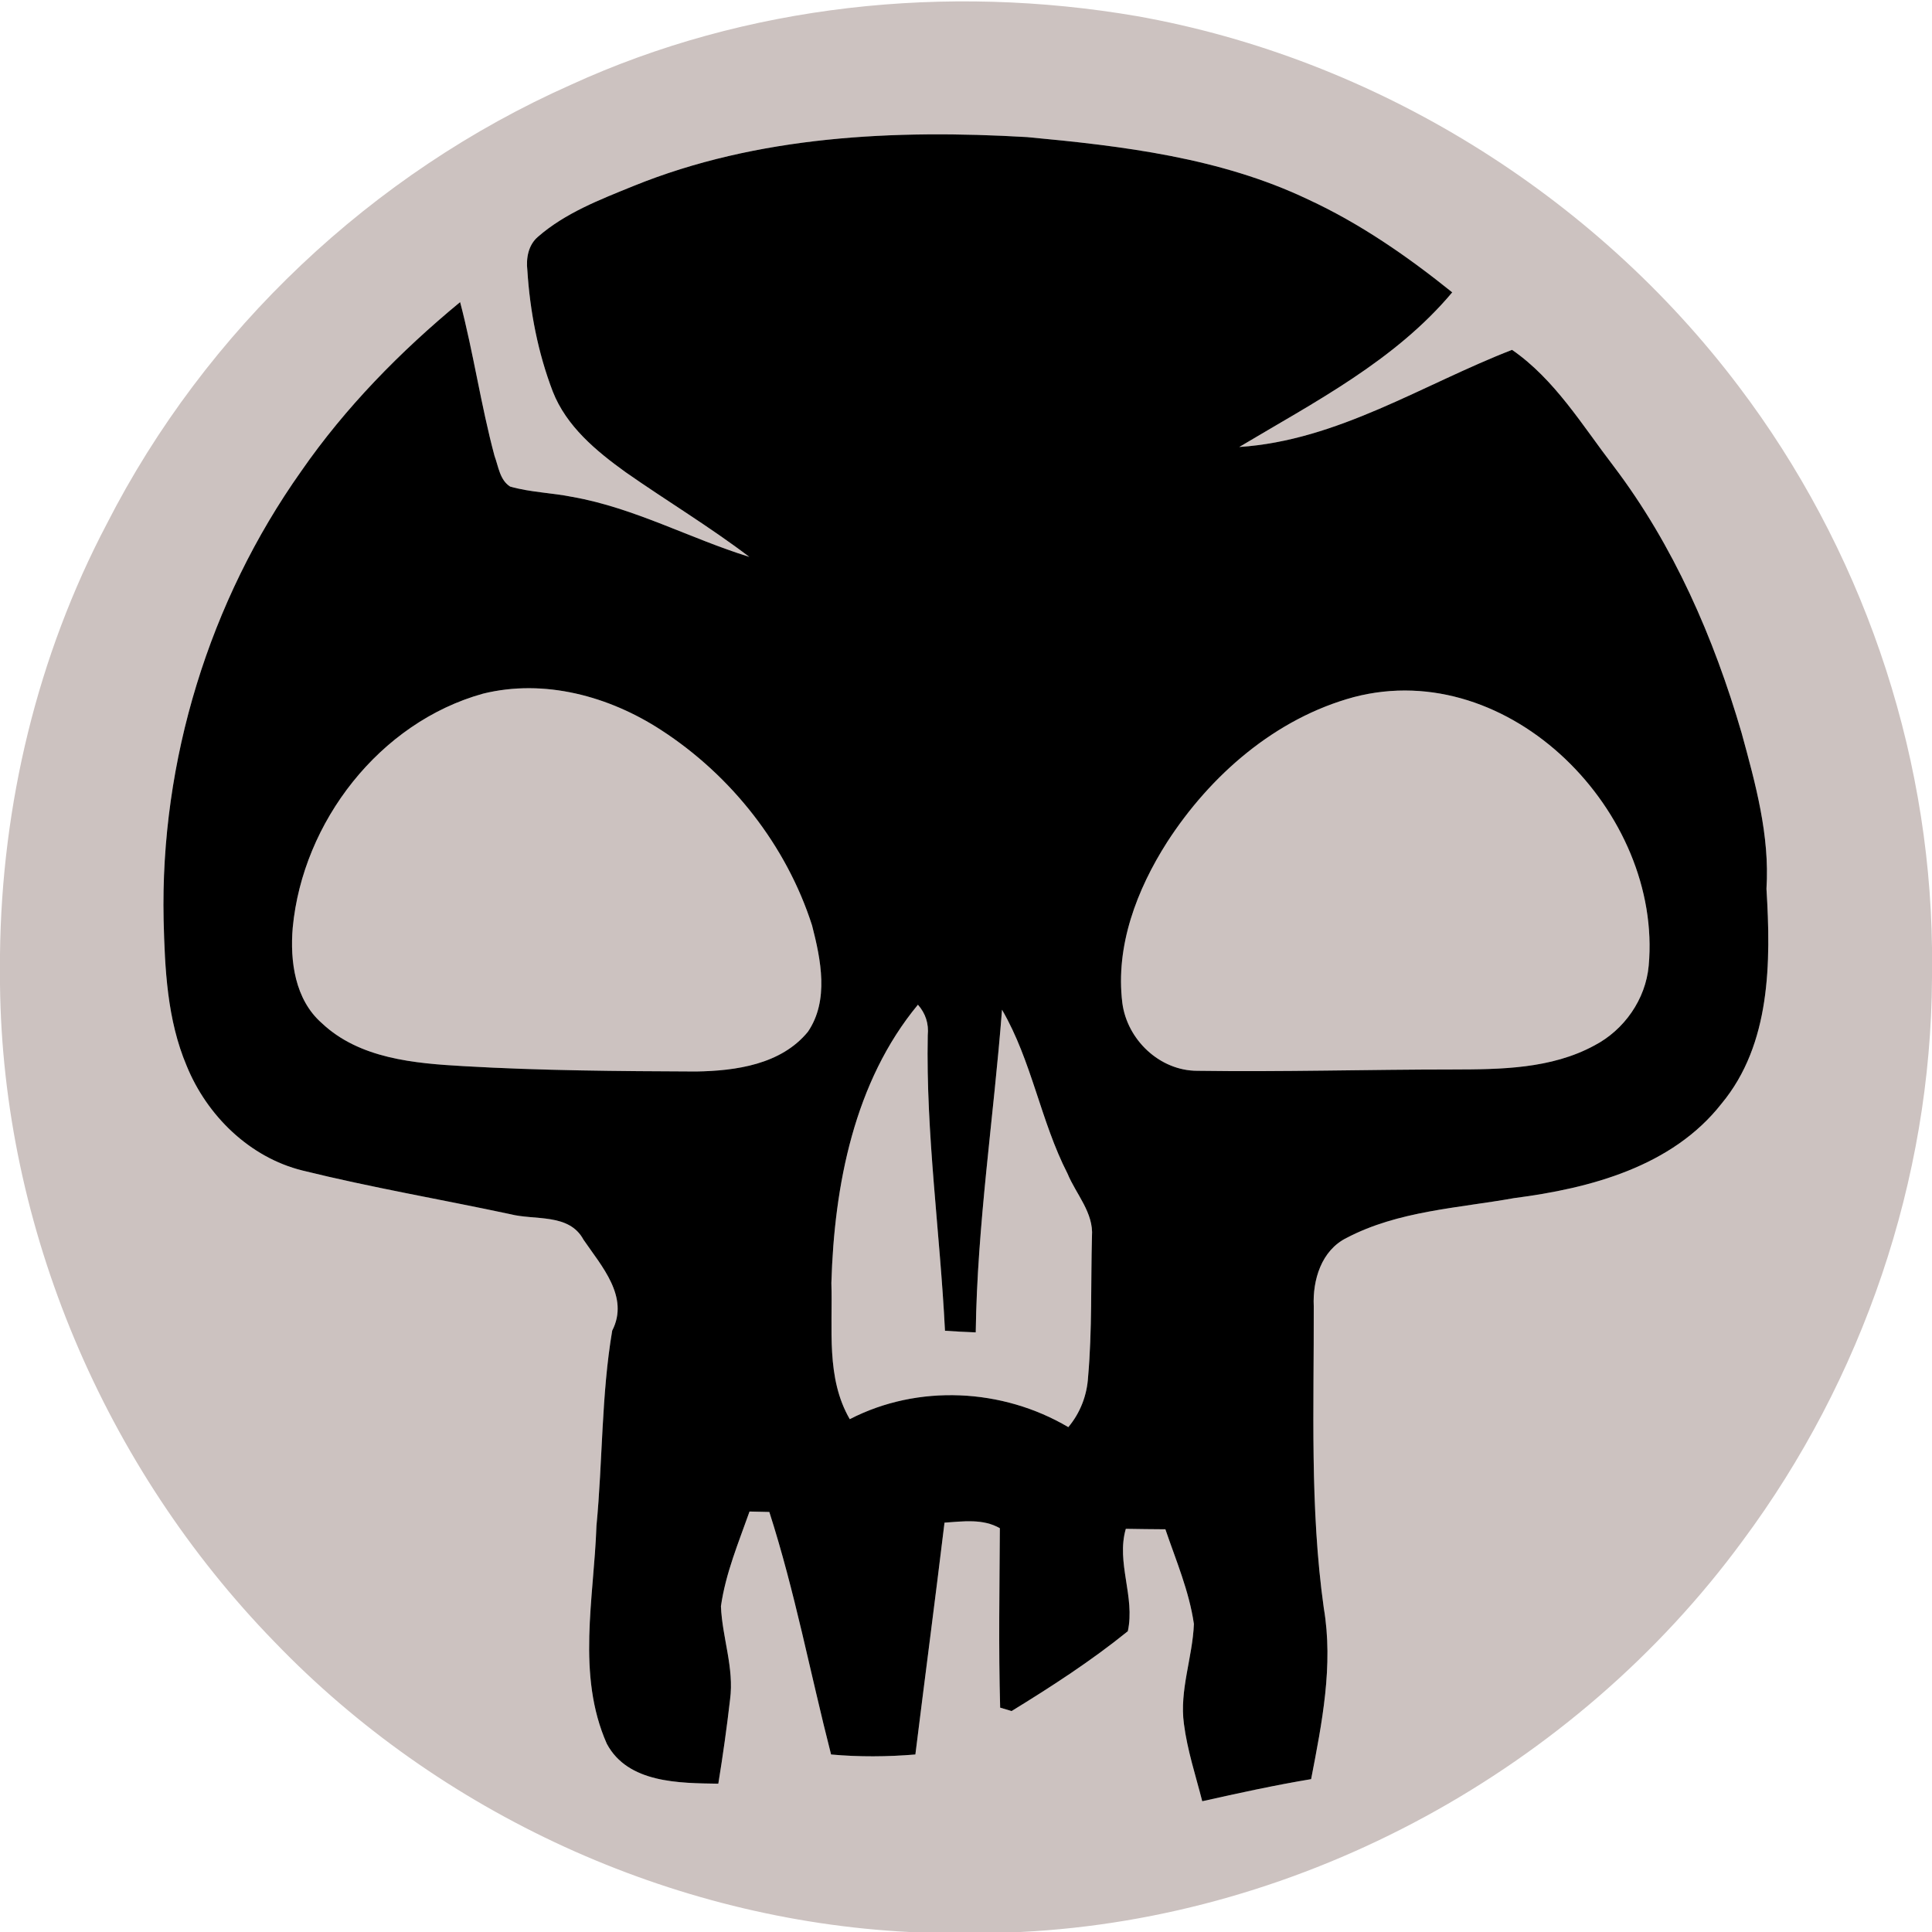
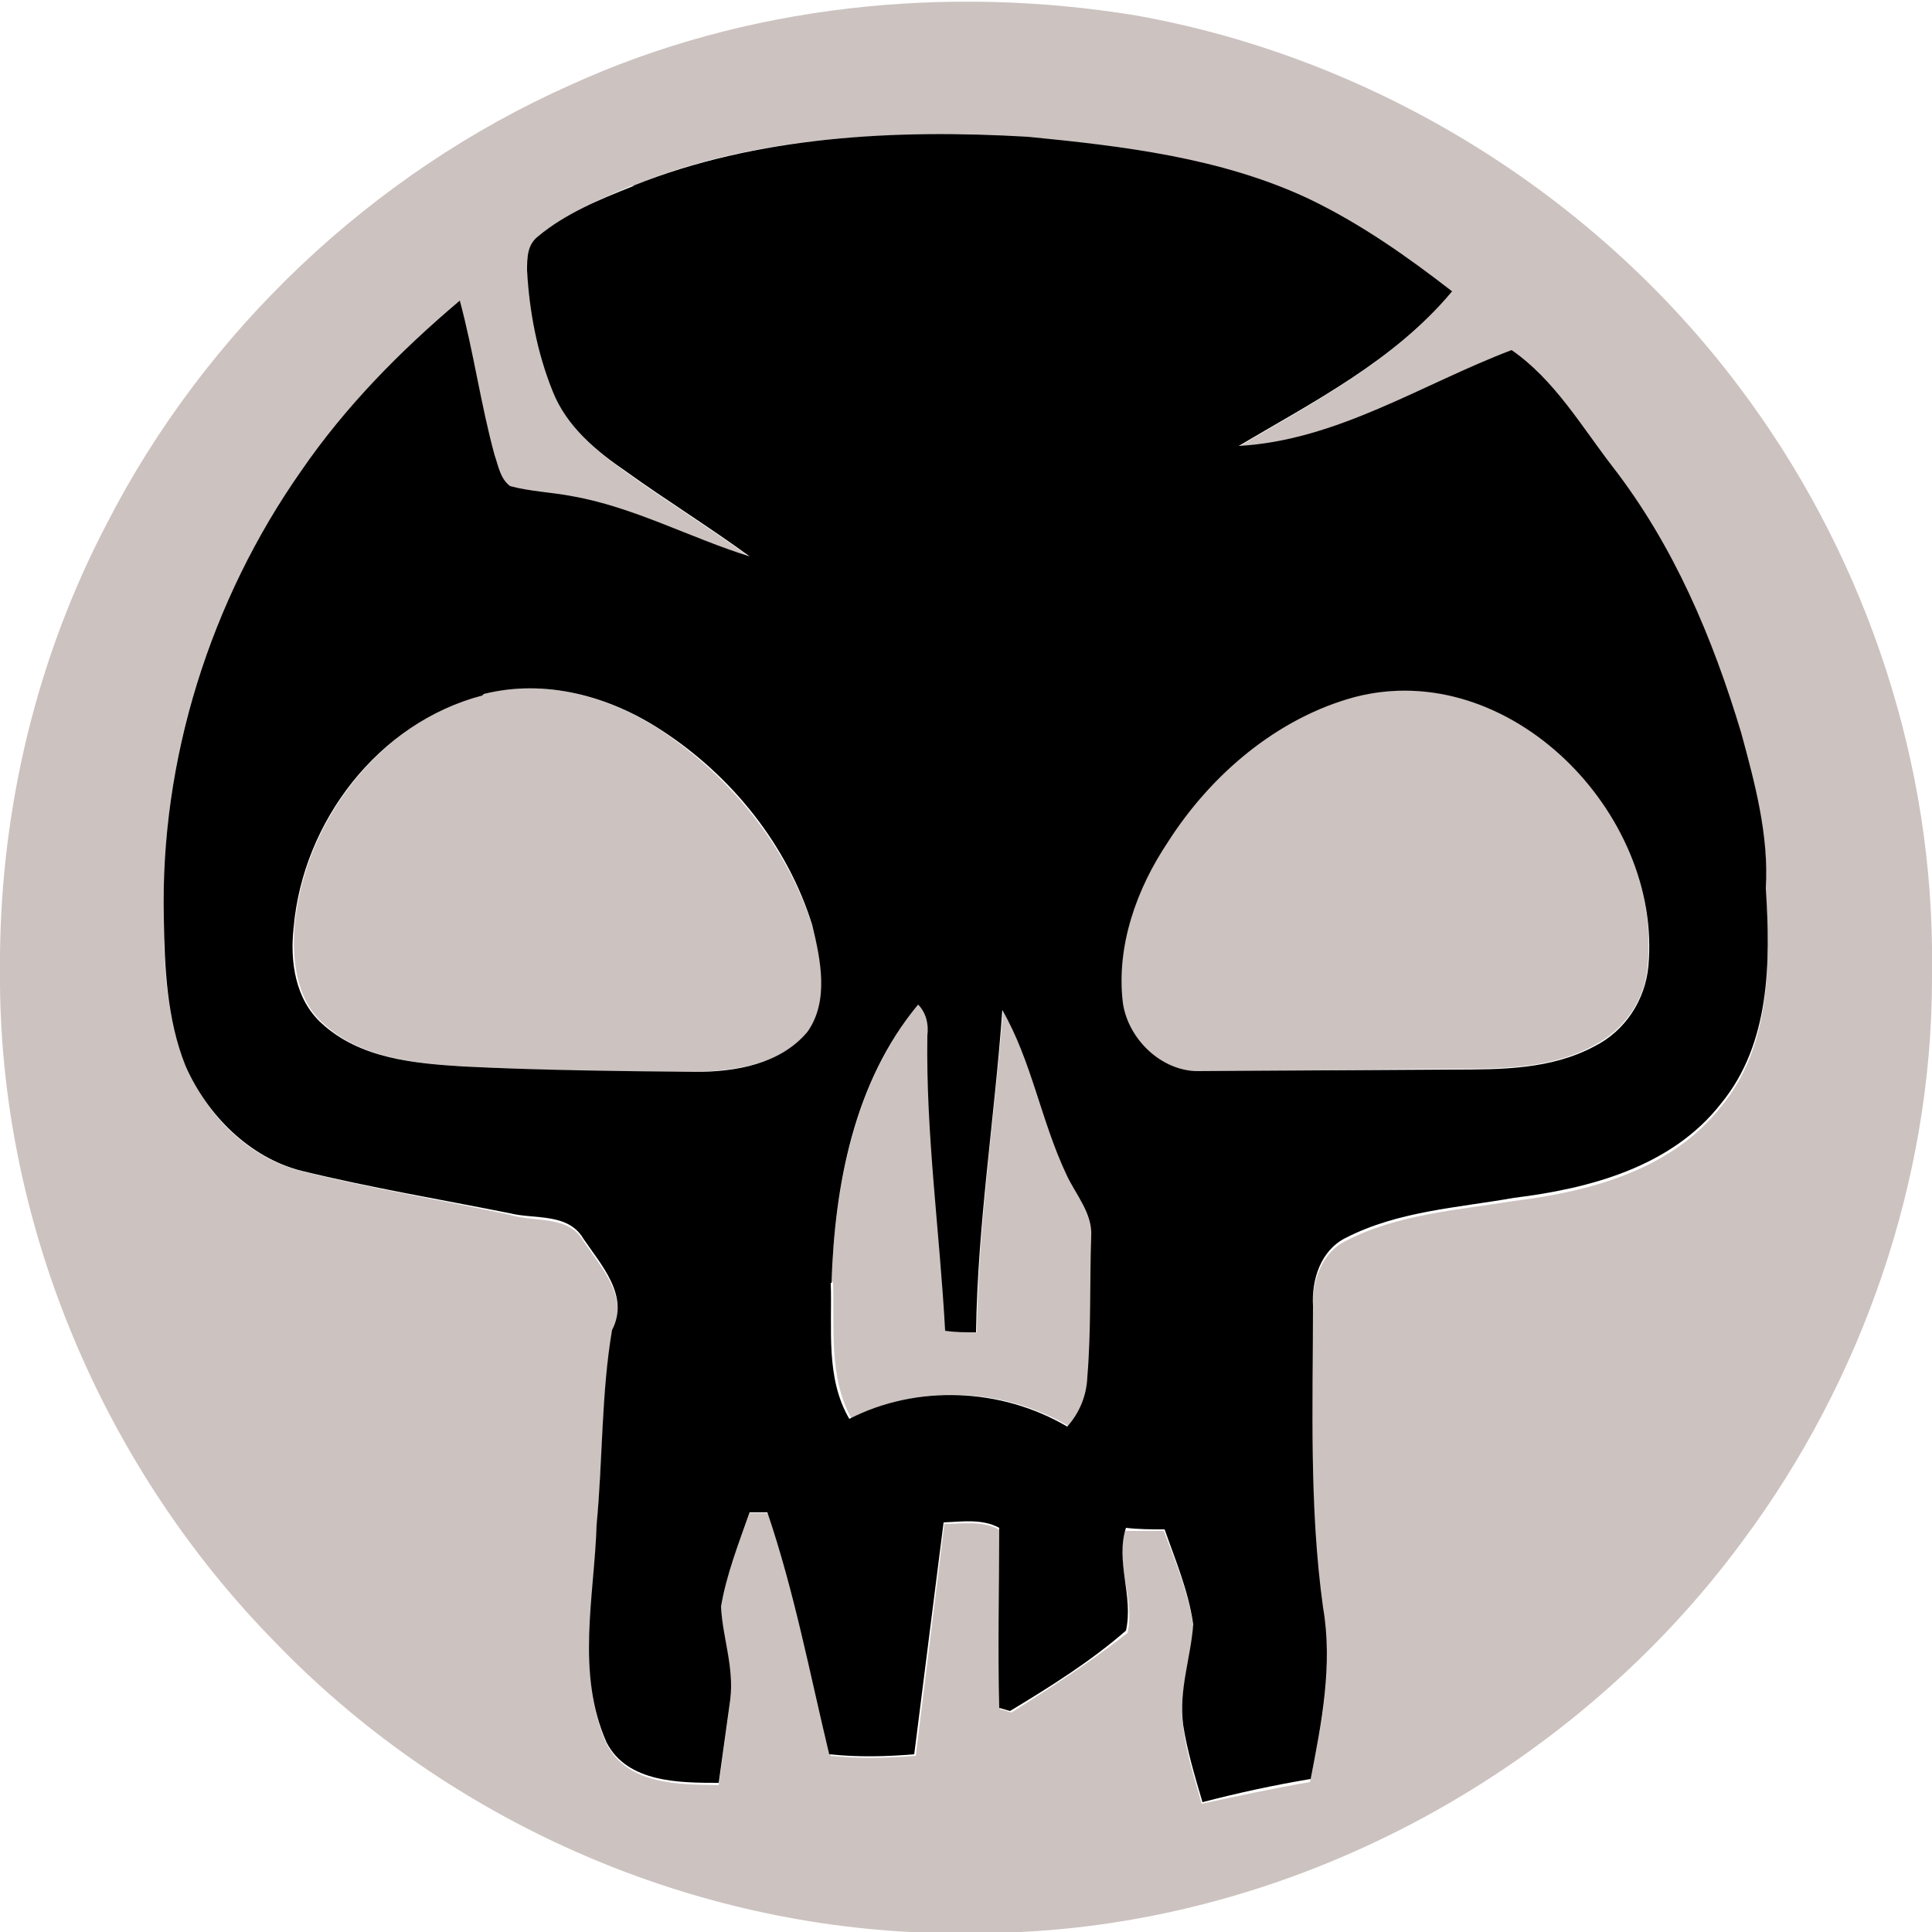
- <svg xmlns="http://www.w3.org/2000/svg" width="250pt" height="250pt" viewBox="0 0 250 250" version="1.1">
-   <g id="#ccc2c0ff">
-     <path fill="#ccc2c0" opacity="1.00" d=" M 73.83 10.99 C 96.59 0.55 122.55 -2.13 147.13 2.09 C 177.85 7.55 206.20 25.11 224.99 50.00 C 240.73 70.77 249.67 96.56 250.00 122.64 L 250.00 126.56 C 249.87 152.66 241.03 178.48 225.48 199.40 C 203.81 228.92 168.70 248.18 132.07 250.00 L 117.65 250.00 C 86.84 248.43 56.90 234.69 35.52 212.46 C 13.56 189.90 0.34 158.95 0.00 127.40 L 0.00 123.47 C 0.22 104.17 4.82 84.89 13.82 67.79 C 26.59 42.75 48.16 22.40 73.83 10.99 M 81.94 24.08 C 77.64 25.83 73.15 27.55 69.61 30.64 C 68.35 31.71 68.06 33.43 68.24 34.99 C 68.58 40.32 69.61 45.64 71.52 50.64 C 73.28 55.16 77.15 58.37 80.98 61.12 C 86.27 64.82 91.81 68.15 96.96 72.06 C 89.26 69.67 82.06 65.71 74.07 64.30 C 71.40 63.76 68.63 63.71 66.01 62.96 C 64.67 62.11 64.50 60.36 63.99 58.99 C 62.23 52.42 61.27 45.67 59.54 39.09 C 51.80 45.48 44.70 52.71 38.97 60.98 C 27.07 77.78 20.73 98.44 21.17 119.03 C 21.33 125.40 21.63 131.96 24.15 137.91 C 26.77 144.35 32.28 149.76 39.12 151.46 C 48.02 153.66 57.06 155.20 66.01 157.11 C 69.22 157.94 73.64 156.96 75.50 160.41 C 77.83 163.83 81.47 167.81 79.22 172.18 C 77.81 180.50 77.99 189.04 77.18 197.45 C 76.86 206.80 74.58 216.73 78.52 225.64 C 81.25 230.76 87.90 230.73 92.95 230.81 C 93.54 227.19 94.05 223.56 94.47 219.92 C 95.02 215.84 93.45 211.89 93.29 207.85 C 93.89 203.60 95.57 199.61 96.99 195.59 C 97.63 195.61 98.91 195.64 99.55 195.65 C 102.86 205.94 104.86 216.58 107.54 227.03 C 111.17 227.36 114.82 227.33 118.45 227.03 C 119.69 217.03 121.01 207.03 122.22 197.03 C 124.63 196.87 127.17 196.49 129.38 197.75 C 129.34 205.49 129.20 213.23 129.42 220.97 C 129.79 221.08 130.53 221.30 130.90 221.41 C 136.07 218.24 141.22 214.90 145.94 211.08 C 146.91 206.64 144.41 202.21 145.68 197.83 C 147.38 197.86 149.09 197.88 150.80 197.89 C 152.17 201.92 153.88 205.90 154.49 210.14 C 154.32 214.48 152.60 218.71 153.20 223.08 C 153.64 226.49 154.72 229.76 155.57 233.08 C 160.25 232.03 164.93 231.01 169.66 230.22 C 171.06 222.95 172.56 215.50 171.30 208.09 C 169.48 195.13 170.04 182.06 170.00 169.02 C 169.84 165.63 170.99 161.80 174.24 160.19 C 180.93 156.68 188.66 156.34 195.96 155.03 C 205.76 153.77 216.38 150.96 222.76 142.82 C 229.16 135.12 229.16 124.48 228.58 115.01 C 229.02 108.11 227.16 101.41 225.36 94.83 C 221.77 82.53 216.57 70.57 208.80 60.32 C 204.76 55.06 201.19 49.09 195.66 45.27 C 184.07 49.76 173.08 57.01 160.36 57.84 C 170.11 52.02 180.50 46.68 187.92 37.83 C 182.14 33.18 176.00 28.92 169.25 25.80 C 157.92 20.40 145.25 18.89 132.90 17.74 C 115.77 16.74 98.02 17.55 81.94 24.08 Z" />
-     <path fill="#ccc2c0" opacity="1.00" d=" M 62.50 89.76 C 70.44 87.80 78.83 90.09 85.55 94.47 C 94.64 100.36 101.77 109.42 105.08 119.75 C 106.22 124.17 107.30 129.45 104.55 133.50 C 101.09 137.74 95.23 138.57 90.08 138.65 C 80.05 138.61 70.02 138.54 60.01 137.96 C 53.63 137.60 46.51 137.00 41.63 132.38 C 38.17 129.34 37.51 124.38 37.88 120.03 C 39.18 106.35 49.12 93.48 62.50 89.76 Z" />
-     <path fill="#ccc2c0" opacity="1.00" d=" M 175.20 90.20 C 195.40 84.93 215.14 105.17 213.34 124.96 C 212.95 129.31 210.17 133.27 206.32 135.28 C 200.73 138.32 194.18 138.38 187.99 138.39 C 176.97 138.39 165.95 138.72 154.93 138.56 C 150.06 138.56 145.85 134.54 145.23 129.78 C 144.32 122.40 147.11 115.11 151.02 108.98 C 156.64 100.28 165.06 92.94 175.20 90.20 Z" />
-     <path fill="#ccc2c0" opacity="1.00" d=" M 107.58 166.02 C 107.95 153.41 110.53 139.97 118.78 130.01 C 119.77 131.14 120.20 132.47 120.05 133.97 C 119.80 146.75 121.64 159.45 122.28 172.20 C 123.60 172.29 124.93 172.36 126.26 172.41 C 126.45 158.44 128.59 144.58 129.66 130.66 C 133.52 137.30 134.65 145.06 138.14 151.87 C 139.25 154.55 141.53 156.92 141.30 159.99 C 141.14 166.04 141.33 172.11 140.80 178.15 C 140.66 180.55 139.79 182.82 138.24 184.67 C 129.73 179.64 118.78 179.08 109.96 183.64 C 106.86 178.30 107.77 171.93 107.58 166.02 Z" />
+ <svg xmlns="http://www.w3.org/2000/svg" viewBox="0 0 250 250">
+   <g fill="#ccc2c0">
+     <path d="M73.8 11C96.6.6 122.6-2 147 2c30.8 5.5 59.2 23 78 48 15.7 20.8 24.7 46.6 25 72.6v4c0 26-9 52-24.5 72.8-21.7 29.5-56.8 48.8-93.4 50.6h-14.3c-31-1.6-60.8-15.3-82.2-37.5C13.5 190 .3 159 0 127.5v-4C.2 104.2 4.8 85 13.8 67.8c12.8-25 34.4-45.4 60-56.8m8 13c-4.2 1.8-8.6 3.6-12.2 6.6-1.3 1-1.5 2.8-1.4 4.4.4 5.3 1.4 10.6 3.3 15.6 1.8 4.6 5.7 7.8 9.5 10.5 5.3 3.8 10.8 7.2 16 11-7.7-2.3-15-6.3-23-7.7-2.6-.5-5.4-.6-8-1.3-1.3-1-1.5-2.6-2-4-1.8-6.6-2.7-13.3-4.5-20-7.7 6.5-14.8 13.7-20.5 22-12 16.8-18.3 37.4-17.8 58 0 6.4.4 13 3 19 2.6 6.3 8 11.8 15 13.5 8.8 2.2 18 3.7 26.8 5.6 3.2 1 7.6 0 9.5 3.4 2.3 3.4 6 7.4 3.7 11.8-1.4 8.3-1.2 16.8-2 25.3-.3 9.3-2.6 19.2 1.3 28 2.8 5.3 9.4 5.2 14.5 5.3l1.5-11c.5-4-1-8-1.2-12 .6-4.2 2.3-8.2 3.7-12.2h2.5c3.4 10.3 5.4 21 8 31.4 3.7.4 7.3.3 11 0l3.7-30c2.4 0 5-.5 7.2.8 0 7.7-.2 15.4 0 23.2.4 0 1 .3 1.5.4 5-3.2 10.2-6.5 15-10.3 1-4.4-1.6-8.8-.3-13.2h5c1.5 4 3.2 8 3.8 12.3-.2 4.5-2 8.7-1.3 13 .4 3.5 1.5 6.8 2.4 10 4.7-1 9.3-2 14-2.8 1.5-7.3 3-14.7 1.7-22-1.8-13-1.3-26-1.3-39.2-.2-3.4 1-7.2 4.2-8.8 6.7-3.5 14.5-4 21.8-5.2 9.8-1.2 20.4-4 26.8-12.2 6.4-7.7 6.4-18.3 5.8-27.8.4-7-1.4-13.6-3.2-20.2-3.6-12.3-8.8-24.2-16.6-34.5-4-5.2-7.6-11.2-13-15C184 49.8 173 57 160.3 57.8c9.7-5.8 20-11 27.5-20-6-4.6-12-9-18.8-12-11.3-5.4-24-7-36.3-8-17.2-1-35-.3-51 6.3z" />
+     <path d="M62.5 89.8c8-2 16.3.3 23 4.7 9 6 16.3 15 19.6 25.3 1.2 4.4 2.3 9.6-.5 13.7-3.4 4.2-9.3 5-14.4 5.2-10 0-20-.2-30-.7-6.4-.4-13.5-1-18.4-5.6-3.4-3-4-8-3.7-12.4 1.2-13.7 11-26.5 24.5-30.2zM175.2 90.2c20.2-5.3 40 15 38 34.8-.3 4.3-3 8.3-7 10.3-5.5 3-12 3-18.2 3-11 0-22 .4-33 .3-5 0-9.2-4-9.8-8.8-1-7.4 2-14.7 5.8-20.8 5.6-8.7 14-16 24.2-18.8zM107.6 166c.4-12.6 3-26 11.2-36 1 1 1.4 2.5 1.3 4-.2 12.8 1.6 25.4 2.3 38.2l4 .2c.2-14 2.3-27.8 3.4-41.7 3.8 6.6 5 14.4 8.4 21.2 1.3 2.6 3.5 5 3.3 8-.2 6 0 12-.5 18.2 0 2.4-1 4.6-2.6 6.5-8.5-5-19.4-5.6-28.2-1-3-5.4-2.2-11.8-2.4-17.7z" />
  </g>
-   <g id="#000000ff">
-     <path fill="#000000" opacity="1.00" d=" M 81.94 24.08 C 98.02 17.55 115.77 16.74 132.90 17.74 C 145.25 18.89 157.92 20.40 169.25 25.80 C 176.00 28.92 182.14 33.18 187.92 37.83 C 180.50 46.68 170.11 52.02 160.36 57.84 C 173.08 57.01 184.07 49.76 195.66 45.27 C 201.19 49.09 204.76 55.06 208.80 60.32 C 216.57 70.57 221.77 82.53 225.36 94.83 C 227.16 101.41 229.02 108.11 228.58 115.01 C 229.16 124.48 229.16 135.12 222.76 142.82 C 216.38 150.96 205.76 153.77 195.96 155.03 C 188.66 156.34 180.93 156.68 174.24 160.19 C 170.99 161.80 169.84 165.63 170.00 169.02 C 170.04 182.06 169.48 195.13 171.30 208.09 C 172.56 215.50 171.06 222.95 169.66 230.22 C 164.93 231.01 160.25 232.03 155.57 233.08 C 154.72 229.76 153.64 226.49 153.20 223.08 C 152.60 218.71 154.32 214.48 154.49 210.14 C 153.88 205.90 152.17 201.92 150.80 197.89 C 149.09 197.88 147.38 197.86 145.68 197.83 C 144.41 202.21 146.91 206.64 145.94 211.08 C 141.22 214.90 136.07 218.24 130.90 221.41 C 130.53 221.30 129.79 221.08 129.42 220.97 C 129.20 213.23 129.34 205.49 129.38 197.75 C 127.17 196.49 124.63 196.87 122.22 197.03 C 121.01 207.03 119.69 217.03 118.45 227.03 C 114.82 227.33 111.17 227.36 107.54 227.03 C 104.86 216.58 102.86 205.94 99.55 195.65 C 98.91 195.64 97.63 195.61 96.99 195.59 C 95.57 199.61 93.89 203.60 93.29 207.85 C 93.45 211.89 95.02 215.84 94.47 219.92 C 94.05 223.56 93.54 227.19 92.95 230.81 C 87.90 230.73 81.25 230.76 78.52 225.64 C 74.58 216.73 76.86 206.80 77.18 197.45 C 77.99 189.04 77.81 180.50 79.22 172.18 C 81.47 167.81 77.83 163.83 75.50 160.41 C 73.64 156.96 69.22 157.94 66.01 157.11 C 57.06 155.20 48.02 153.66 39.12 151.46 C 32.28 149.76 26.77 144.35 24.15 137.91 C 21.63 131.96 21.33 125.40 21.17 119.03 C 20.73 98.44 27.07 77.78 38.97 60.98 C 44.70 52.71 51.80 45.48 59.54 39.09 C 61.27 45.67 62.23 52.42 63.99 58.99 C 64.50 60.36 64.67 62.11 66.01 62.96 C 68.63 63.71 71.40 63.76 74.07 64.30 C 82.06 65.71 89.26 69.67 96.96 72.06 C 91.81 68.15 86.27 64.82 80.98 61.12 C 77.15 58.37 73.28 55.16 71.52 50.64 C 69.61 45.64 68.58 40.32 68.24 34.99 C 68.06 33.43 68.35 31.71 69.61 30.64 C 73.15 27.55 77.64 25.83 81.94 24.08 M 62.50 89.76 C 49.12 93.48 39.18 106.35 37.88 120.03 C 37.51 124.38 38.17 129.34 41.63 132.38 C 46.51 137.00 53.63 137.60 60.01 137.96 C 70.02 138.54 80.05 138.61 90.08 138.65 C 95.23 138.57 101.09 137.74 104.55 133.50 C 107.30 129.45 106.22 124.17 105.08 119.75 C 101.77 109.42 94.64 100.36 85.55 94.47 C 78.83 90.09 70.44 87.80 62.50 89.76 M 175.20 90.20 C 165.06 92.94 156.64 100.28 151.02 108.98 C 147.11 115.11 144.32 122.40 145.23 129.78 C 145.85 134.54 150.06 138.56 154.93 138.56 C 165.95 138.72 176.97 138.39 187.99 138.39 C 194.18 138.38 200.73 138.32 206.32 135.28 C 210.17 133.27 212.95 129.31 213.34 124.96 C 215.14 105.17 195.40 84.93 175.20 90.20 M 107.58 166.02 C 107.77 171.93 106.86 178.30 109.96 183.64 C 118.78 179.08 129.73 179.64 138.24 184.67 C 139.79 182.82 140.66 180.55 140.80 178.15 C 141.33 172.11 141.14 166.04 141.30 159.99 C 141.53 156.92 139.25 154.55 138.14 151.87 C 134.65 145.06 133.52 137.30 129.66 130.66 C 128.59 144.58 126.45 158.44 126.26 172.41 C 124.93 172.36 123.60 172.29 122.28 172.20 C 121.64 159.45 119.80 146.75 120.05 133.97 C 120.20 132.47 119.77 131.14 118.78 130.01 C 110.53 139.97 107.95 153.41 107.58 166.02 Z" />
-   </g>
+   <path d="M82 24c16-6.4 33.8-7.3 51-6.3 12.3 1.2 25 2.7 36.3 8 6.7 3.2 12.8 7.5 18.6 12-7.5 9-18 14.3-27.6 20 12.7-.7 23.7-8 35.3-12.4 5.5 3.8 9 9.8 13 15 8 10.3 13 22.2 16.7 34.5 1.8 6.6 3.6 13.3 3.2 20.2.6 9.5.6 20-5.8 27.8-6.4 8.2-17 11-26.8 12.2-7.3 1.3-15 1.7-21.8 5.2-3.2 1.6-4.4 5.4-4.2 8.8 0 13-.5 26 1.3 39 1.3 7.5-.2 15-1.6 22.2-4.8.8-9.4 1.8-14 3-1-3.4-2-6.7-2.5-10-.6-4.5 1-8.7 1.3-13-.6-4.3-2.3-8.3-3.7-12.3-1.7 0-3.4 0-5-.2-1.4 4.4 1 8.8 0 13.3-4.6 4-9.7 7.2-15 10.4l-1.4-.4c-.2-7.8 0-15.5 0-23.3-2.2-1.2-4.8-.8-7.2-.7l-3.8 30c-3.6.3-7.2.4-11 0-2.5-10.4-4.5-21-8-31.3H97c-1.4 4-3 8-3.7 12.2.2 4 1.7 7.8 1.2 12L93 230.7c-5 0-11.8 0-14.5-5.2-4-9-1.6-18.8-1.3-28.2.8-8.4.6-17 2-25.2 2.3-4.4-1.4-8.4-3.7-11.8-2-3.4-6.3-2.5-9.5-3.3-9-1.8-18-3.3-27-5.5-6.7-1.7-12.2-7.2-15-13.6-2.4-6-2.7-12.6-2.8-19-.5-20.6 6-41.2 17.8-58 5.7-8.3 12.8-15.5 20.5-22 1.8 6.7 2.7 13.4 4.5 20 .5 1.4.7 3 2 4 2.6.7 5.4.8 8 1.3 8 1.4 15.3 5.4 23 7.8-5.2-3.8-10.7-7.2-16-11-3.8-2.6-7.7-5.8-9.5-10.4-2-5-3-10.3-3.3-15.6 0-1.6 0-3.3 1.4-4.4 3.6-3 8-4.8 12.3-6.5M62.4 90C49 93.5 39.2 106.3 38 120c-.5 4.4.2 9.3 3.6 12.4 5 4.6 12 5.2 18.4 5.6 10 .5 20 .6 30 .7 5.2 0 11-1 14.5-5.2 2.8-4 1.7-9.3.6-13.8-3.2-10.3-10.4-19.3-19.5-25.2-6.7-4.4-15-6.7-23-4.7m112.7.4c-10 2.7-18.6 10-24.2 18.8-4 6-6.7 13.4-5.8 20.8.7 4.7 5 8.8 9.7 8.8l33-.2c6.2 0 12.7 0 18.3-3 4-2 6.6-6 7-10.4 1.8-19.8-18-40-38-34.8M107.5 166c.2 6-.7 12.3 2.4 17.6 8.8-4.5 19.7-4 28.2 1 1.6-1.8 2.5-4 2.6-6.4.5-6 .3-12.2.5-18.2.2-3-2-5.4-3.2-8-3.3-7-4.5-14.7-8.3-21.3-1 14-3.2 27.7-3.4 41.7-1.4 0-2.7 0-4-.2-.7-12.8-2.5-25.4-2.3-38.2.2-1.5-.2-3-1.2-4-8.3 10-10.8 23.4-11.2 36z" />
</svg>
